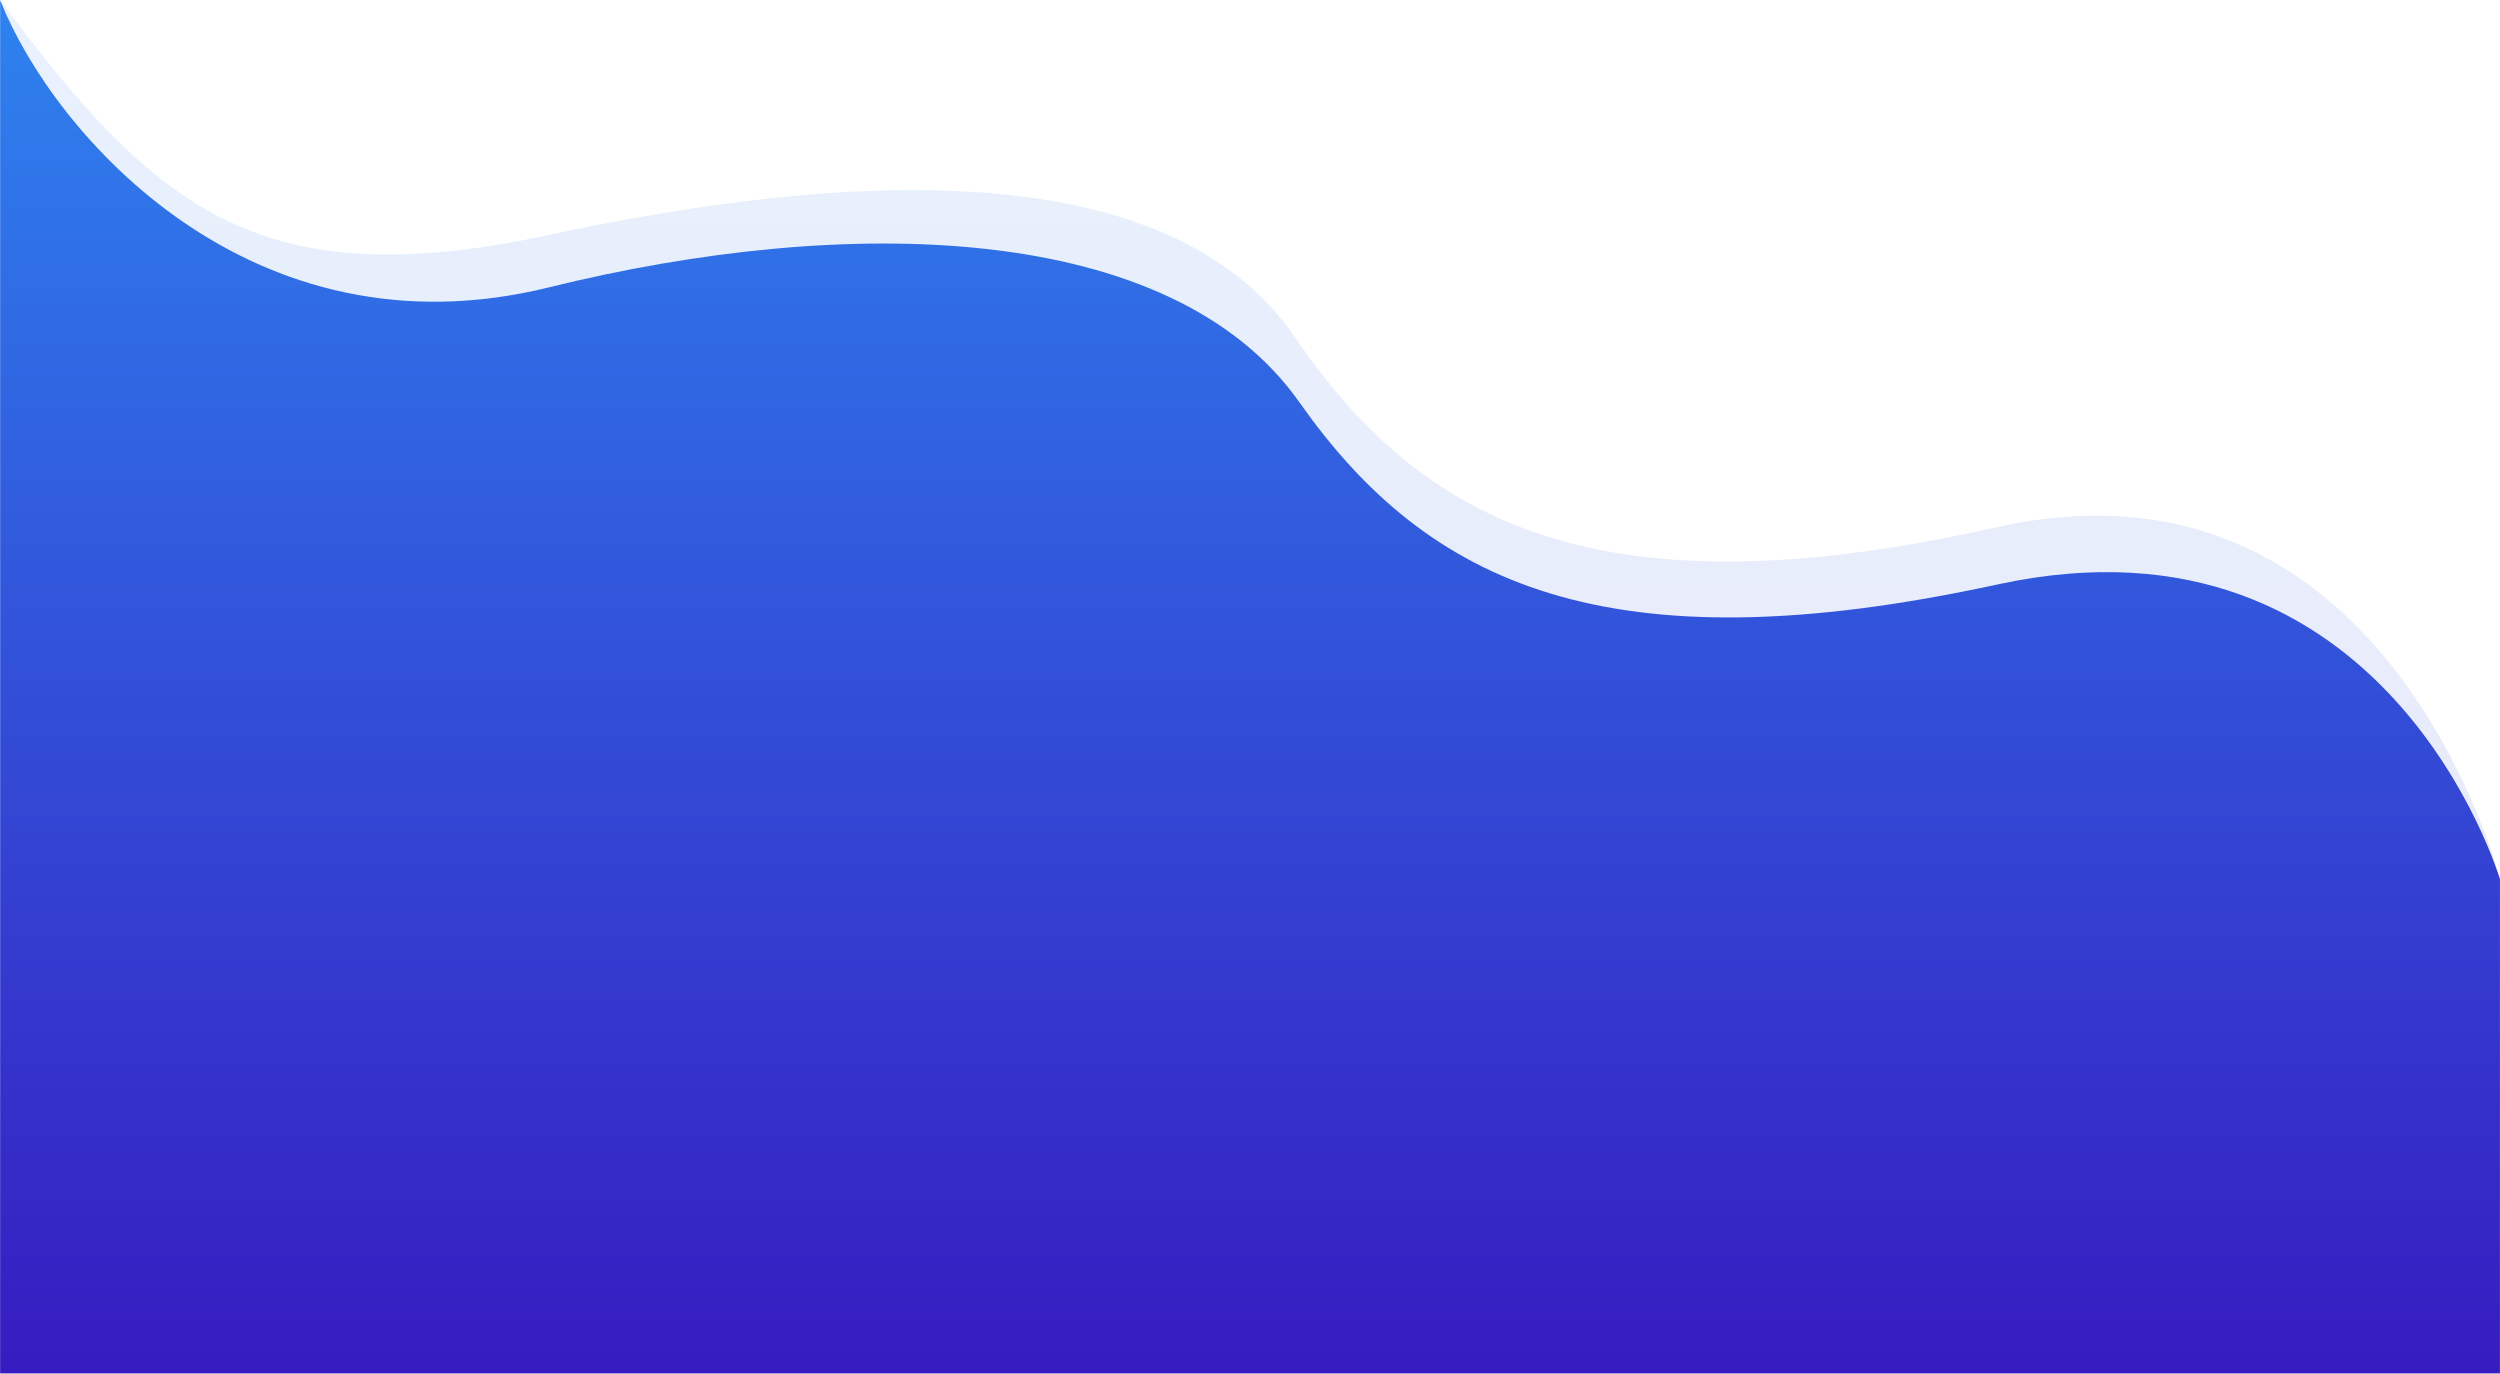
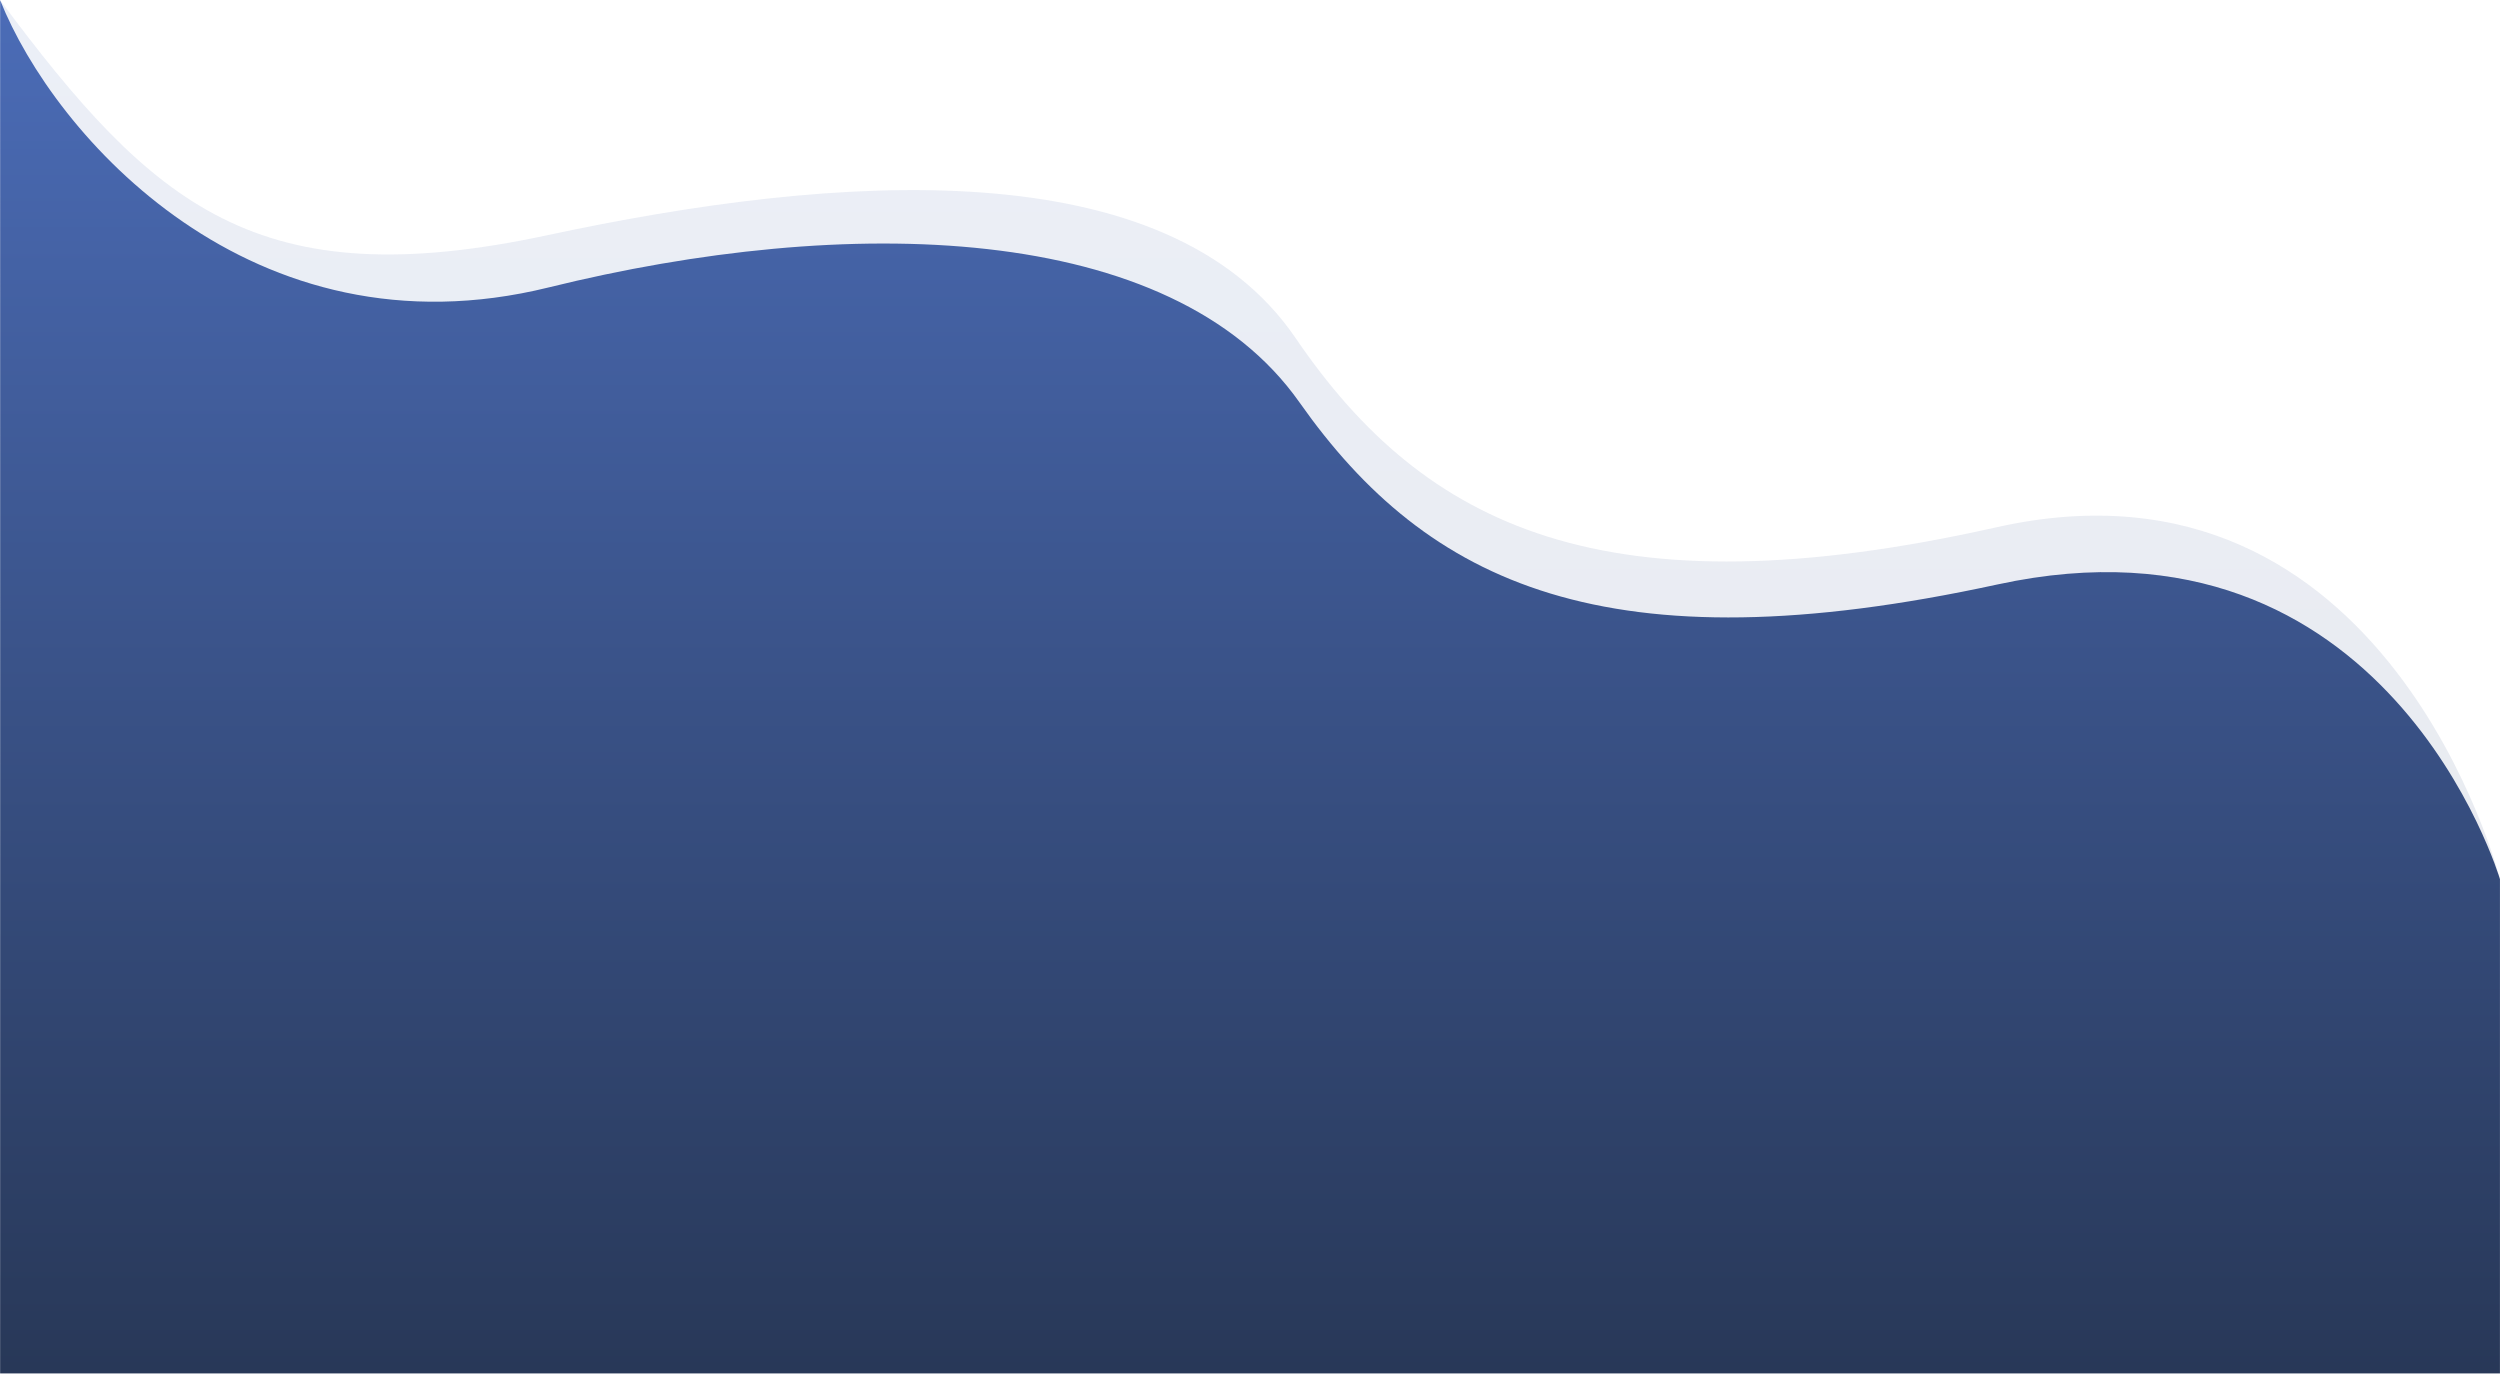
<svg xmlns="http://www.w3.org/2000/svg" width="1920.193" height="1054.854" viewBox="0 0 1920.193 1054.854">
  <defs>
    <linearGradient id="linear-gradient" x1="0.5" y1="1" x2="0.5" gradientUnits="objectBoundingBox">
-       <stop offset="0" stop-color="#361cc1" />
-       <stop offset="1" stop-color="#2e82ef" />
+       <stop offset="0" stop-color="#283858" />
+       <stop offset="1" stop-color="#4b6cb7" />
    </linearGradient>
  </defs>
  <g id="Group_111" data-name="Group 111" transform="translate(0.13 -6328.591)">
    <path id="Path_195" data-name="Path 195" d="M1367.063,374.808s-85.855-337.77-386.677-270.232-439.4,0-538.268-145.16-352-126.953-574.629-79.205S-434.941-141.322-553.13-300.409c0,.029.052,1054.854.052,1054.854H1367.047Z" transform="translate(553 6629)" opacity="0.11" fill="url(#linear-gradient)" />
    <path id="Path_194" data-name="Path 194" d="M1357.421,316.985S1271.128,25.525,971.495,90.593s-437.666,0-536.141-139.852S86.839-193.9-141.188-137.578s-380-116.481-421.437-220.589c.1,8-.016,1054.71-.016,1054.71H1357.406Z" transform="translate(562.61 6686.902)" fill="url(#linear-gradient)" />
  </g>
</svg>
